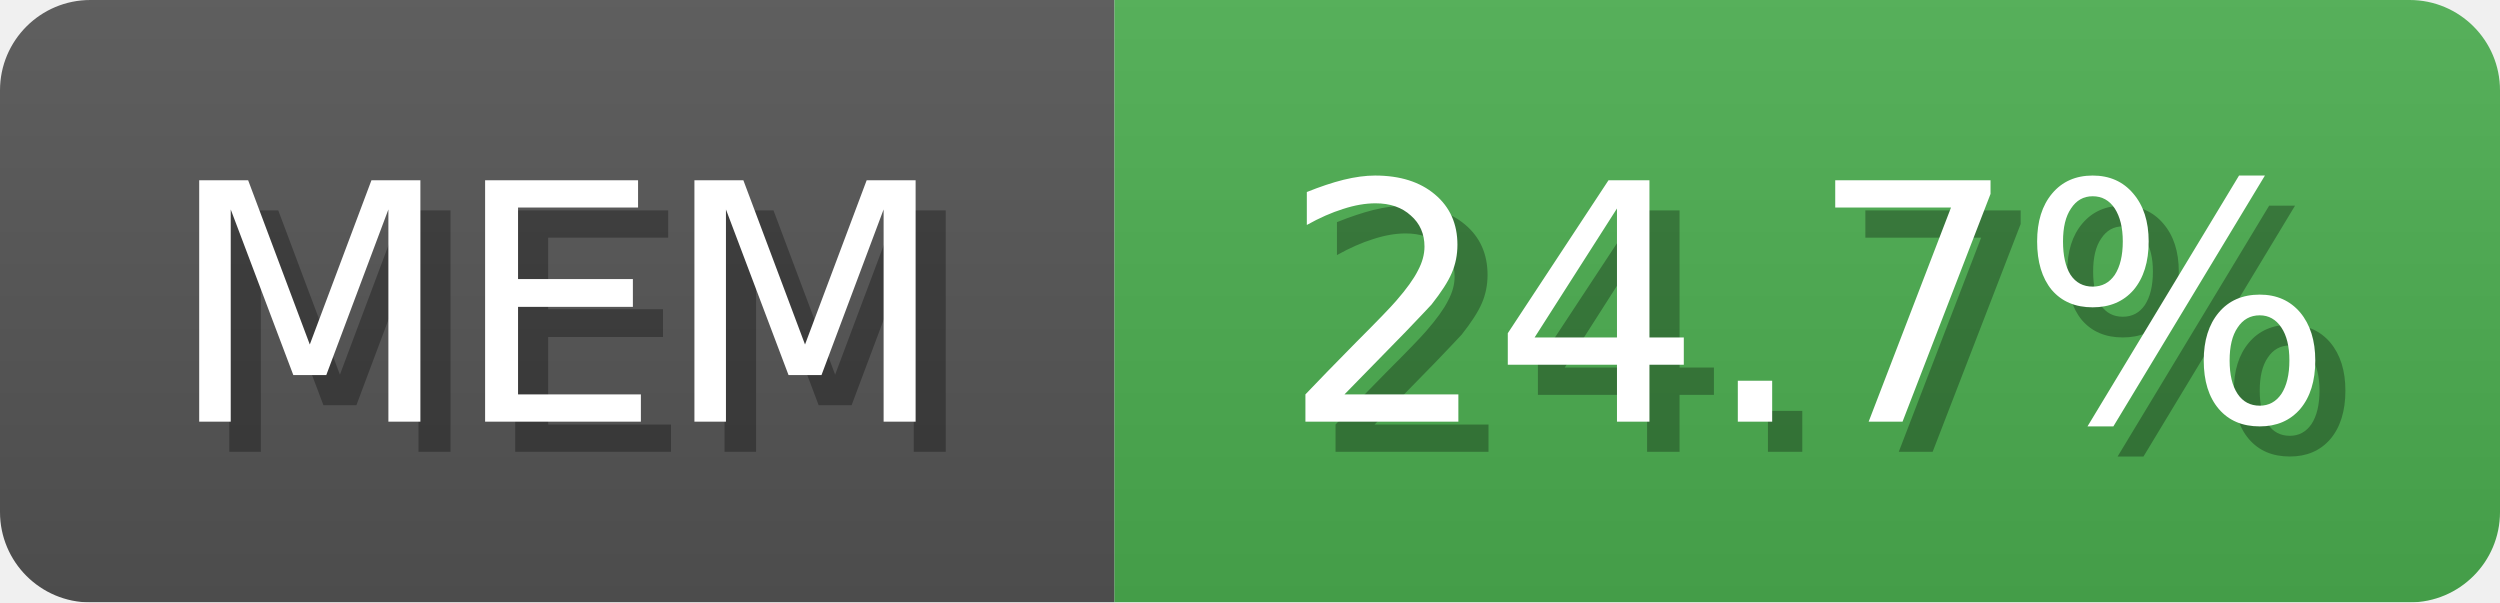
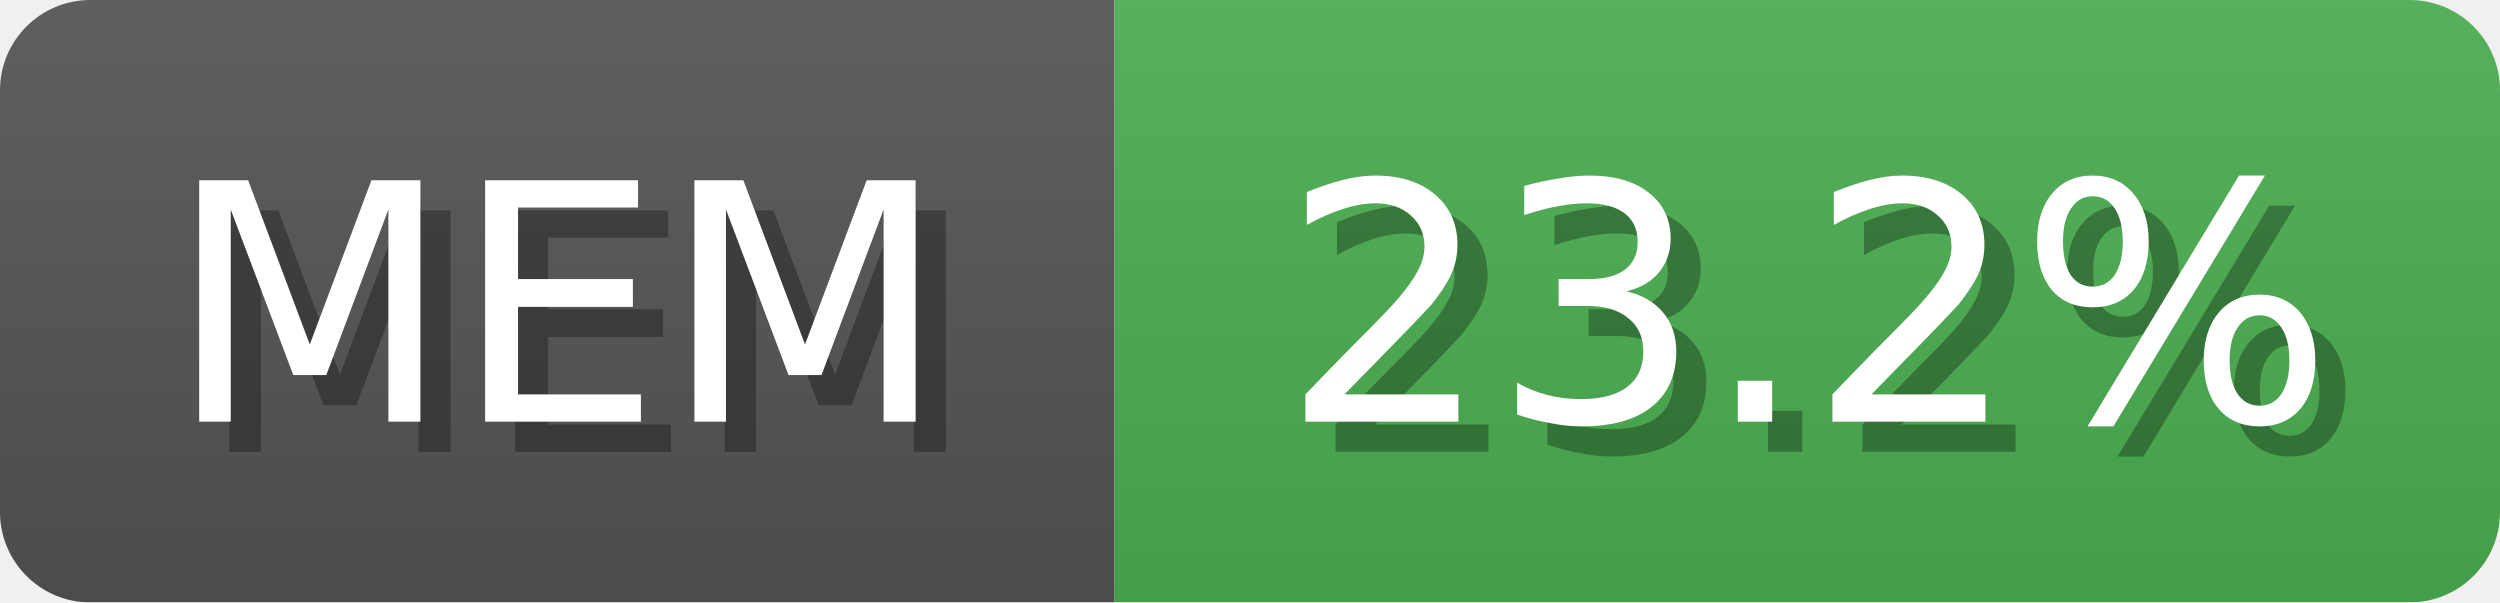
<svg xmlns="http://www.w3.org/2000/svg" width="83" height="20">
  <linearGradient id="b" x2="0" y2="100%">
    <stop offset="0" stop-color="#bbb" stop-opacity=".1" />
    <stop offset="1" stop-opacity=".1" />
  </linearGradient>
-   <mask id="anybadge_10">
+   <mask id="anybadge_46">
    <rect width="83" height="20" rx="3" fill="#fff" />
  </mask>
-   <g mask="url(#anybadge_10)">
+   <g mask="url(#anybadge_46)">
    <path fill="#555" d="M0 0h37v20H0z" />
    <path fill="#4CAF50" d="M37 0h46v20H37z" />
    <path fill="url(#b)" d="M0 0h83v20H0z" />
  </g>
  <g fill="#fff" text-anchor="middle" font-family="DejaVu Sans,Verdana,Geneva,sans-serif" font-size="11">
    <text x="19.5" y="15" fill="#010101" fill-opacity=".3">MEM</text>
    <text x="18.5" y="14">MEM</text>
  </g>
  <g fill="#fff" text-anchor="middle" font-family="DejaVu Sans,Verdana,Geneva,sans-serif" font-size="11">
-     <text x="61.0" y="15" fill="#010101" fill-opacity=".3">24.7%</text>
-     <text x="60.0" y="14">24.7%</text>
+     <text x="61.0" y="15" fill="#010101" fill-opacity=".3">23.2%</text>
+     <text x="60.0" y="14">23.2%</text>
  </g>
</svg>
